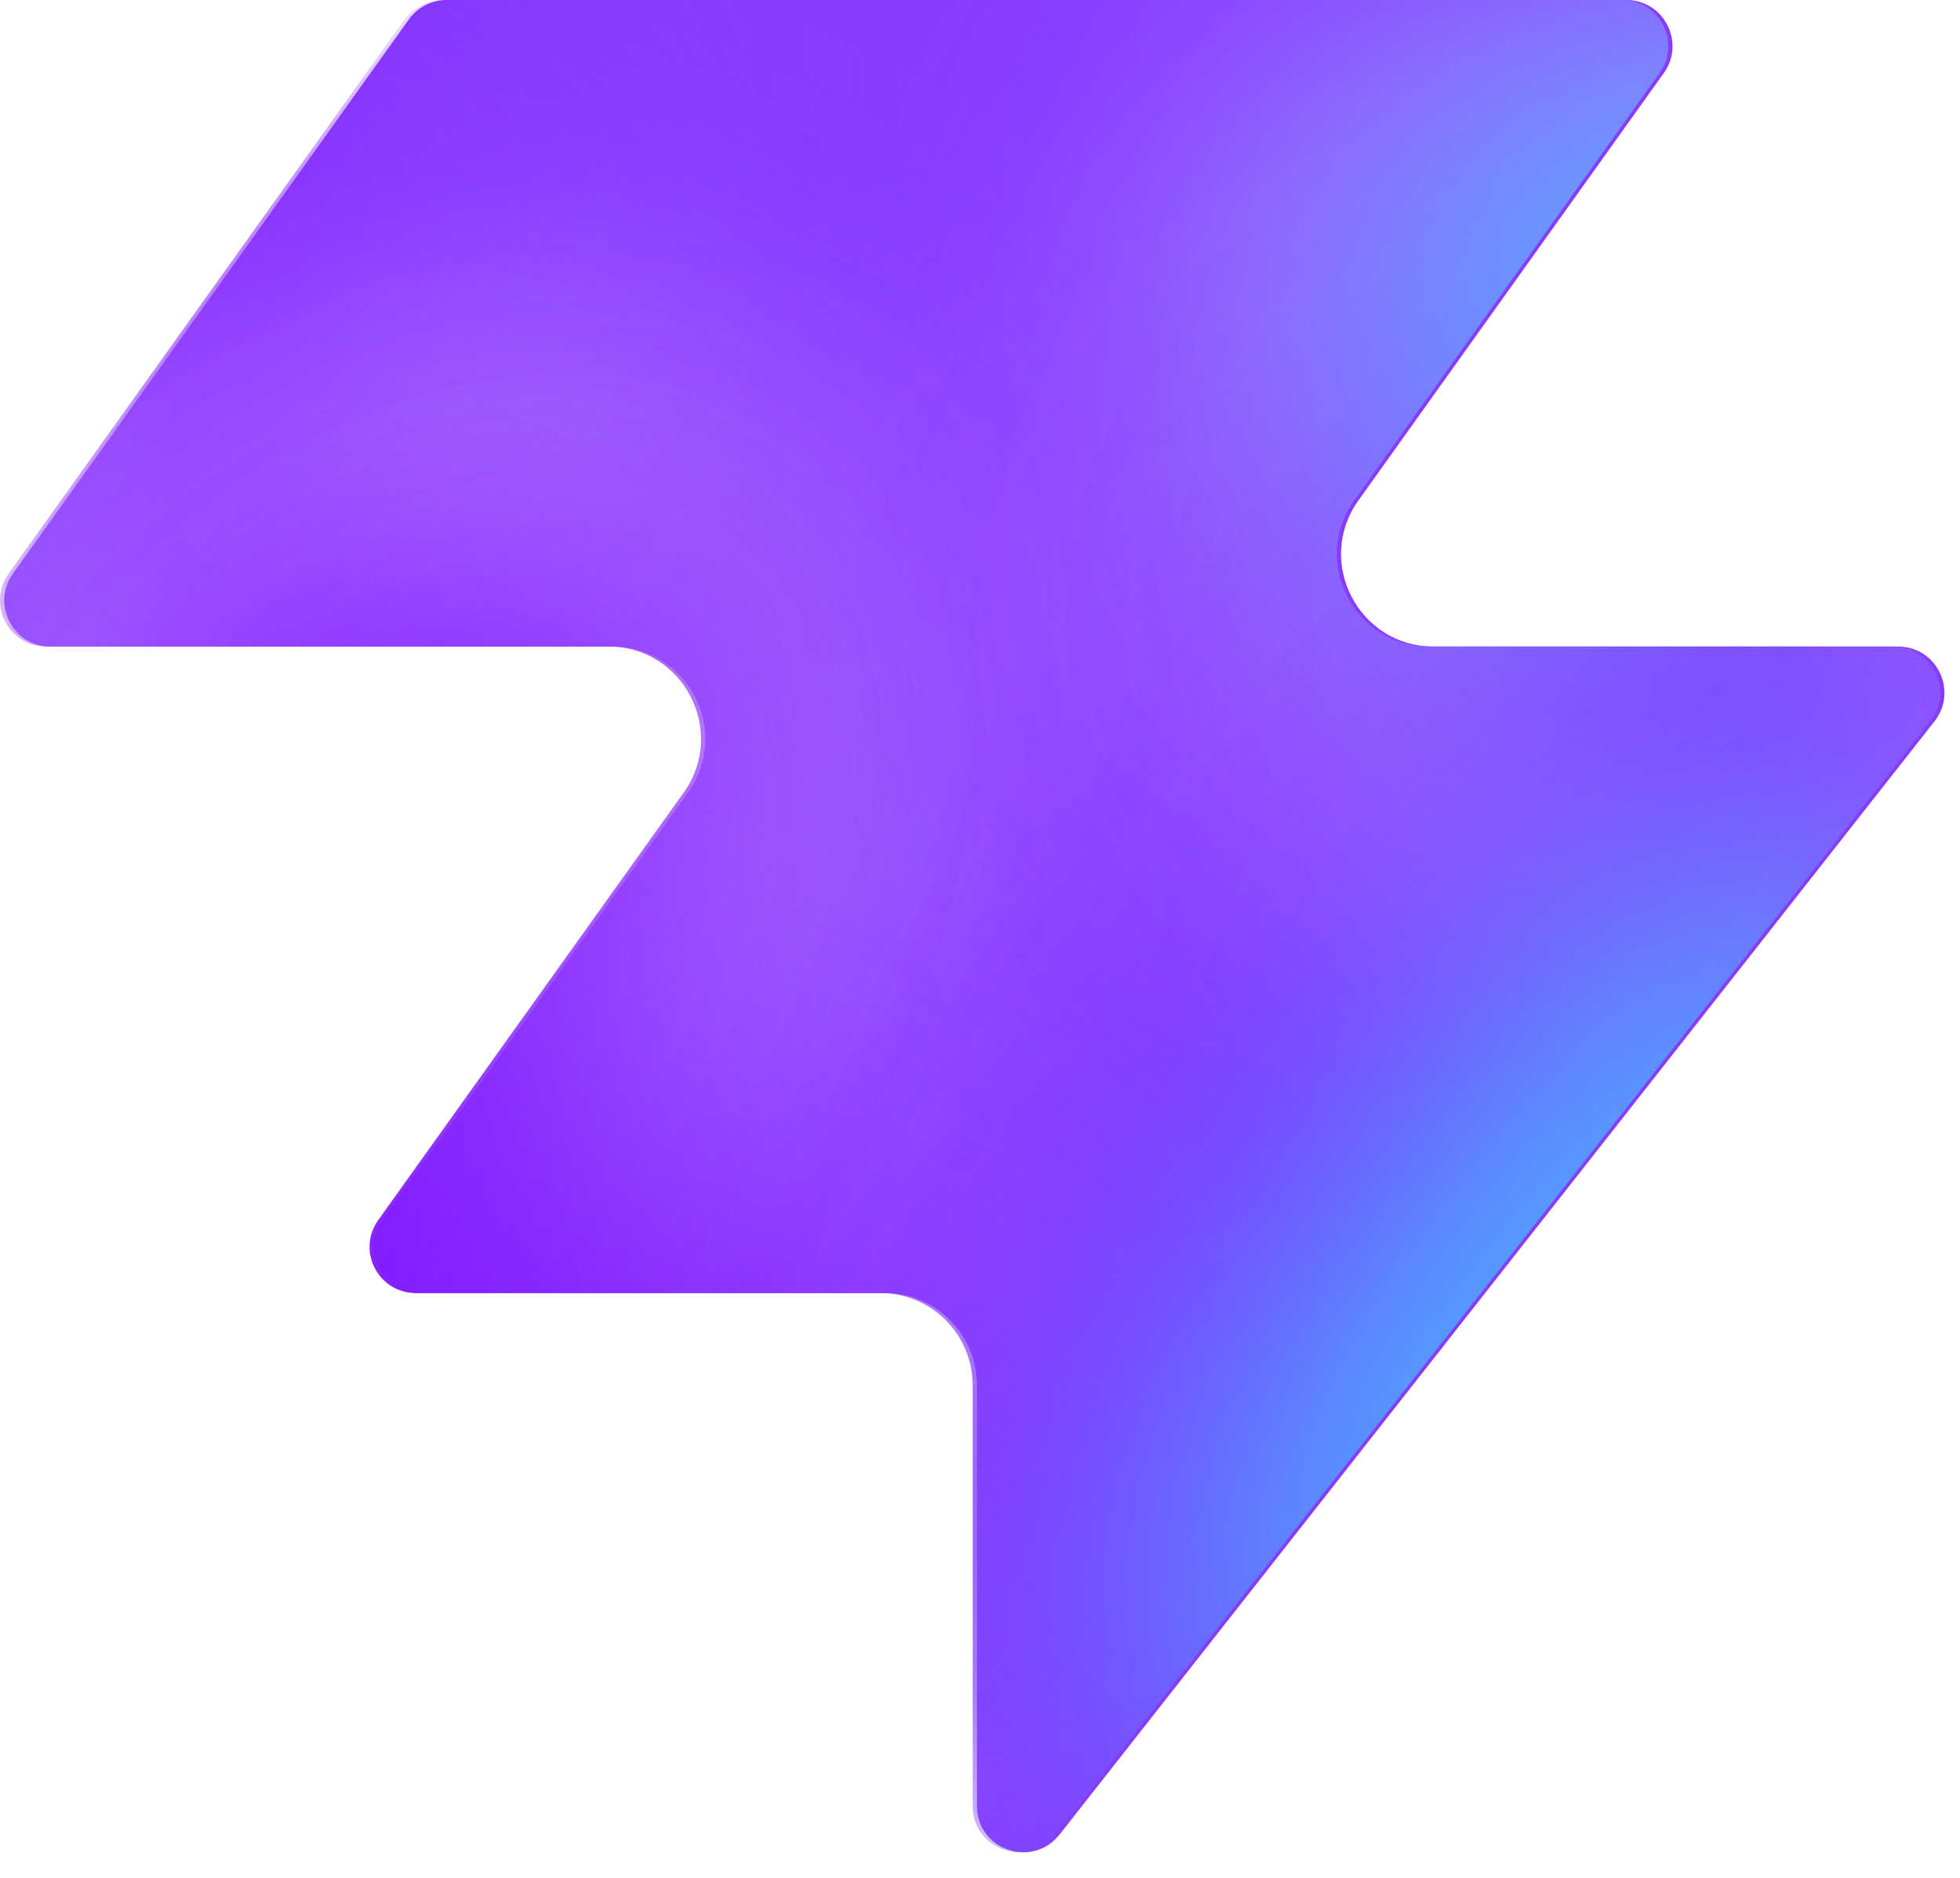
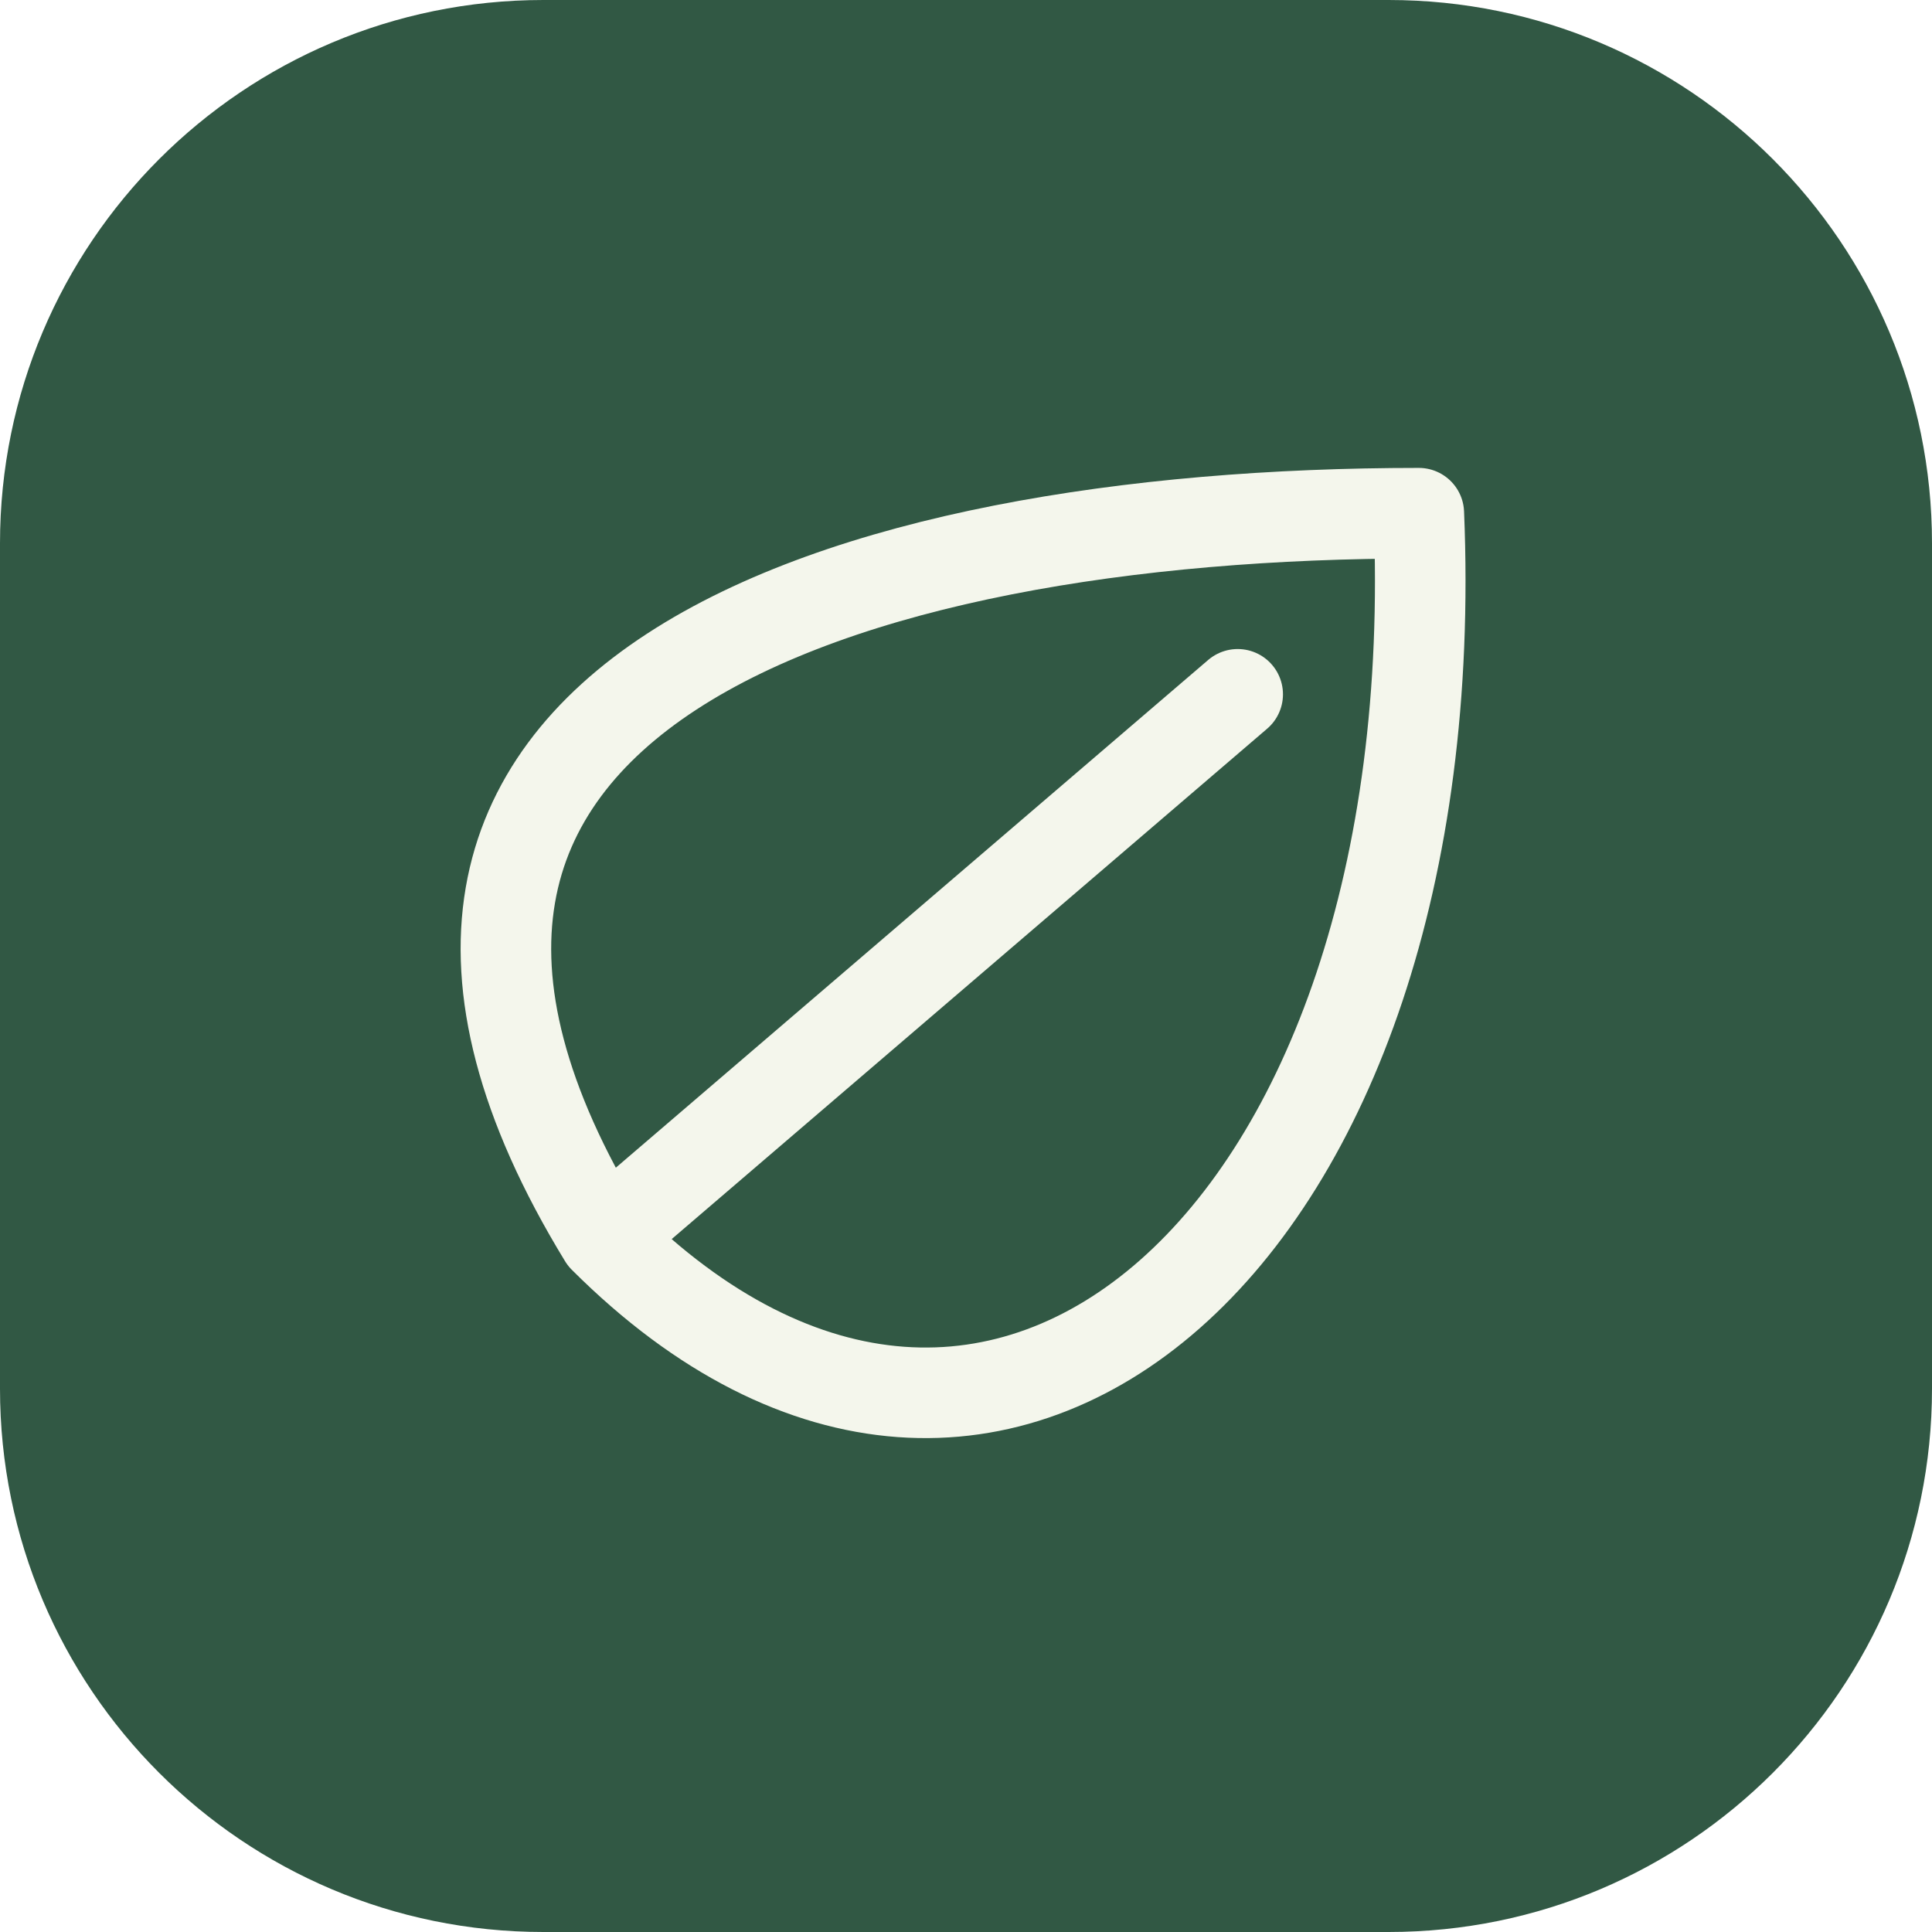
- <svg xmlns="http://www.w3.org/2000/svg" width="48" height="46" fill="none" viewBox="0 0 48 46">
-   <path fill="#863bff" d="M25.946 44.938c-.664.845-2.021.375-2.021-.698V33.937a2.26 2.26 0 0 0-2.262-2.262H10.287c-.92 0-1.456-1.04-.92-1.788l7.48-10.471c1.07-1.497 0-3.578-1.842-3.578H1.237c-.92 0-1.456-1.04-.92-1.788L10.013.474c.214-.297.556-.474.92-.474h28.894c.92 0 1.456 1.04.92 1.788l-7.48 10.471c-1.07 1.498 0 3.579 1.842 3.579h11.377c.943 0 1.473 1.088.89 1.83L25.947 44.94z" style="fill:#863bff;fill:color(display-p3 .525 .23 1);fill-opacity:1" />
-   <mask id="a" width="48" height="46" x="0" y="0" maskUnits="userSpaceOnUse" style="mask-type:alpha">
-     <path fill="#000" d="M25.842 44.938c-.664.844-2.021.375-2.021-.698V33.937a2.26 2.26 0 0 0-2.262-2.262H10.183c-.92 0-1.456-1.04-.92-1.788l7.48-10.471c1.07-1.498 0-3.579-1.842-3.579H1.133c-.92 0-1.456-1.04-.92-1.787L9.91.473c.214-.297.556-.474.92-.474h28.894c.92 0 1.456 1.04.92 1.788l-7.48 10.471c-1.07 1.498 0 3.578 1.842 3.578h11.377c.943 0 1.473 1.088.89 1.832L25.843 44.94z" style="fill:#000;fill-opacity:1" />
-   </mask>
-   <g mask="url(#a)">
-     <g filter="url(#b)">
-       <ellipse cx="5.508" cy="14.704" fill="#ede6ff" rx="5.508" ry="14.704" style="fill:#ede6ff;fill:color(display-p3 .927 .903 1);fill-opacity:1" transform="matrix(.00324 1 1 -.00324 -4.47 31.516)" />
-     </g>
-     <g filter="url(#c)">
-       <ellipse cx="10.399" cy="29.851" fill="#ede6ff" rx="10.399" ry="29.851" style="fill:#ede6ff;fill:color(display-p3 .927 .903 1);fill-opacity:1" transform="matrix(.00324 1 1 -.00324 -39.328 7.883)" />
-     </g>
-     <g filter="url(#d)">
-       <ellipse cx="5.508" cy="30.487" fill="#7e14ff" rx="5.508" ry="30.487" style="fill:#7e14ff;fill:color(display-p3 .492 .077 1);fill-opacity:1" transform="rotate(89.814 -25.913 -14.639)scale(1 -1)" />
-     </g>
-     <g filter="url(#e)">
-       <ellipse cx="5.508" cy="30.599" fill="#7e14ff" rx="5.508" ry="30.599" style="fill:#7e14ff;fill:color(display-p3 .492 .077 1);fill-opacity:1" transform="rotate(89.814 -32.644 -3.334)scale(1 -1)" />
-     </g>
-     <g filter="url(#f)">
-       <ellipse cx="5.508" cy="30.599" fill="#7e14ff" rx="5.508" ry="30.599" style="fill:#7e14ff;fill:color(display-p3 .492 .077 1);fill-opacity:1" transform="matrix(.00324 1 1 -.00324 -34.34 30.47)" />
-     </g>
-     <g filter="url(#g)">
-       <ellipse cx="14.072" cy="22.078" fill="#ede6ff" rx="14.072" ry="22.078" style="fill:#ede6ff;fill:color(display-p3 .927 .903 1);fill-opacity:1" transform="rotate(93.35 24.506 48.493)scale(-1 1)" />
-     </g>
-     <g filter="url(#h)">
-       <ellipse cx="3.47" cy="21.501" fill="#7e14ff" rx="3.47" ry="21.501" style="fill:#7e14ff;fill:color(display-p3 .492 .077 1);fill-opacity:1" transform="rotate(89.009 28.708 47.59)scale(-1 1)" />
-     </g>
-     <g filter="url(#i)">
-       <ellipse cx="3.47" cy="21.501" fill="#7e14ff" rx="3.47" ry="21.501" style="fill:#7e14ff;fill:color(display-p3 .492 .077 1);fill-opacity:1" transform="rotate(89.009 28.708 47.59)scale(-1 1)" />
-     </g>
-     <g filter="url(#j)">
-       <ellipse cx=".387" cy="8.972" fill="#7e14ff" rx="4.407" ry="29.108" style="fill:#7e14ff;fill:color(display-p3 .492 .077 1);fill-opacity:1" transform="rotate(39.51 .387 8.972)" />
-     </g>
-     <g filter="url(#k)">
-       <ellipse cx="47.523" cy="-6.092" fill="#7e14ff" rx="4.407" ry="29.108" style="fill:#7e14ff;fill:color(display-p3 .492 .077 1);fill-opacity:1" transform="rotate(37.892 47.523 -6.092)" />
-     </g>
-     <g filter="url(#l)">
-       <ellipse cx="41.412" cy="6.333" fill="#47bfff" rx="5.971" ry="9.665" style="fill:#47bfff;fill:color(display-p3 .28 .748 1);fill-opacity:1" transform="rotate(37.892 41.412 6.333)" />
-     </g>
-     <g filter="url(#m)">
-       <ellipse cx="-1.879" cy="38.332" fill="#7e14ff" rx="4.407" ry="29.108" style="fill:#7e14ff;fill:color(display-p3 .492 .077 1);fill-opacity:1" transform="rotate(37.892 -1.88 38.332)" />
-     </g>
-     <g filter="url(#n)">
-       <ellipse cx="-1.879" cy="38.332" fill="#7e14ff" rx="4.407" ry="29.108" style="fill:#7e14ff;fill:color(display-p3 .492 .077 1);fill-opacity:1" transform="rotate(37.892 -1.88 38.332)" />
-     </g>
-     <g filter="url(#o)">
-       <ellipse cx="35.651" cy="29.907" fill="#7e14ff" rx="4.407" ry="29.108" style="fill:#7e14ff;fill:color(display-p3 .492 .077 1);fill-opacity:1" transform="rotate(37.892 35.651 29.907)" />
-     </g>
-     <g filter="url(#p)">
-       <ellipse cx="38.418" cy="32.4" fill="#47bfff" rx="5.971" ry="15.297" style="fill:#47bfff;fill:color(display-p3 .28 .748 1);fill-opacity:1" transform="rotate(37.892 38.418 32.4)" />
-     </g>
-   </g>
-   <defs>
-     <filter id="b" width="60.045" height="41.654" x="-19.77" y="16.149" color-interpolation-filters="sRGB" filterUnits="userSpaceOnUse">
-       <feFlood flood-opacity="0" result="BackgroundImageFix" />
-       <feBlend in="SourceGraphic" in2="BackgroundImageFix" result="shape" />
-       <feGaussianBlur result="effect1_foregroundBlur_2002_17158" stdDeviation="7.659" />
-     </filter>
-     <filter id="c" width="90.34" height="51.437" x="-54.613" y="-7.533" color-interpolation-filters="sRGB" filterUnits="userSpaceOnUse">
-       <feFlood flood-opacity="0" result="BackgroundImageFix" />
-       <feBlend in="SourceGraphic" in2="BackgroundImageFix" result="shape" />
-       <feGaussianBlur result="effect1_foregroundBlur_2002_17158" stdDeviation="7.659" />
-     </filter>
-     <filter id="d" width="79.355" height="29.4" x="-49.64" y="2.03" color-interpolation-filters="sRGB" filterUnits="userSpaceOnUse">
-       <feFlood flood-opacity="0" result="BackgroundImageFix" />
-       <feBlend in="SourceGraphic" in2="BackgroundImageFix" result="shape" />
-       <feGaussianBlur result="effect1_foregroundBlur_2002_17158" stdDeviation="4.596" />
-     </filter>
-     <filter id="e" width="79.579" height="29.4" x="-45.045" y="20.029" color-interpolation-filters="sRGB" filterUnits="userSpaceOnUse">
-       <feFlood flood-opacity="0" result="BackgroundImageFix" />
-       <feBlend in="SourceGraphic" in2="BackgroundImageFix" result="shape" />
-       <feGaussianBlur result="effect1_foregroundBlur_2002_17158" stdDeviation="4.596" />
-     </filter>
-     <filter id="f" width="79.579" height="29.4" x="-43.513" y="21.178" color-interpolation-filters="sRGB" filterUnits="userSpaceOnUse">
-       <feFlood flood-opacity="0" result="BackgroundImageFix" />
-       <feBlend in="SourceGraphic" in2="BackgroundImageFix" result="shape" />
-       <feGaussianBlur result="effect1_foregroundBlur_2002_17158" stdDeviation="4.596" />
-     </filter>
-     <filter id="g" width="74.749" height="58.852" x="15.756" y="-17.901" color-interpolation-filters="sRGB" filterUnits="userSpaceOnUse">
-       <feFlood flood-opacity="0" result="BackgroundImageFix" />
-       <feBlend in="SourceGraphic" in2="BackgroundImageFix" result="shape" />
-       <feGaussianBlur result="effect1_foregroundBlur_2002_17158" stdDeviation="7.659" />
-     </filter>
-     <filter id="h" width="61.377" height="25.362" x="23.548" y="2.284" color-interpolation-filters="sRGB" filterUnits="userSpaceOnUse">
-       <feFlood flood-opacity="0" result="BackgroundImageFix" />
-       <feBlend in="SourceGraphic" in2="BackgroundImageFix" result="shape" />
-       <feGaussianBlur result="effect1_foregroundBlur_2002_17158" stdDeviation="4.596" />
-     </filter>
-     <filter id="i" width="61.377" height="25.362" x="23.548" y="2.284" color-interpolation-filters="sRGB" filterUnits="userSpaceOnUse">
-       <feFlood flood-opacity="0" result="BackgroundImageFix" />
-       <feBlend in="SourceGraphic" in2="BackgroundImageFix" result="shape" />
-       <feGaussianBlur result="effect1_foregroundBlur_2002_17158" stdDeviation="4.596" />
-     </filter>
-     <filter id="j" width="56.045" height="63.649" x="-27.636" y="-22.853" color-interpolation-filters="sRGB" filterUnits="userSpaceOnUse">
-       <feFlood flood-opacity="0" result="BackgroundImageFix" />
-       <feBlend in="SourceGraphic" in2="BackgroundImageFix" result="shape" />
-       <feGaussianBlur result="effect1_foregroundBlur_2002_17158" stdDeviation="4.596" />
-     </filter>
-     <filter id="k" width="54.814" height="64.646" x="20.116" y="-38.415" color-interpolation-filters="sRGB" filterUnits="userSpaceOnUse">
-       <feFlood flood-opacity="0" result="BackgroundImageFix" />
-       <feBlend in="SourceGraphic" in2="BackgroundImageFix" result="shape" />
-       <feGaussianBlur result="effect1_foregroundBlur_2002_17158" stdDeviation="4.596" />
-     </filter>
-     <filter id="l" width="33.541" height="35.313" x="24.641" y="-11.323" color-interpolation-filters="sRGB" filterUnits="userSpaceOnUse">
-       <feFlood flood-opacity="0" result="BackgroundImageFix" />
-       <feBlend in="SourceGraphic" in2="BackgroundImageFix" result="shape" />
-       <feGaussianBlur result="effect1_foregroundBlur_2002_17158" stdDeviation="4.596" />
-     </filter>
-     <filter id="m" width="54.814" height="64.646" x="-29.286" y="6.009" color-interpolation-filters="sRGB" filterUnits="userSpaceOnUse">
-       <feFlood flood-opacity="0" result="BackgroundImageFix" />
-       <feBlend in="SourceGraphic" in2="BackgroundImageFix" result="shape" />
-       <feGaussianBlur result="effect1_foregroundBlur_2002_17158" stdDeviation="4.596" />
-     </filter>
-     <filter id="n" width="54.814" height="64.646" x="-29.286" y="6.009" color-interpolation-filters="sRGB" filterUnits="userSpaceOnUse">
-       <feFlood flood-opacity="0" result="BackgroundImageFix" />
-       <feBlend in="SourceGraphic" in2="BackgroundImageFix" result="shape" />
-       <feGaussianBlur result="effect1_foregroundBlur_2002_17158" stdDeviation="4.596" />
-     </filter>
-     <filter id="o" width="54.814" height="64.646" x="8.244" y="-2.416" color-interpolation-filters="sRGB" filterUnits="userSpaceOnUse">
-       <feFlood flood-opacity="0" result="BackgroundImageFix" />
-       <feBlend in="SourceGraphic" in2="BackgroundImageFix" result="shape" />
-       <feGaussianBlur result="effect1_foregroundBlur_2002_17158" stdDeviation="4.596" />
-     </filter>
-     <filter id="p" width="39.409" height="43.623" x="18.713" y="10.588" color-interpolation-filters="sRGB" filterUnits="userSpaceOnUse">
-       <feFlood flood-opacity="0" result="BackgroundImageFix" />
-       <feBlend in="SourceGraphic" in2="BackgroundImageFix" result="shape" />
-       <feGaussianBlur result="effect1_foregroundBlur_2002_17158" stdDeviation="4.596" />
-     </filter>
-   </defs>
+ <svg xmlns="http://www.w3.org/2000/svg" viewBox="0 0 64 64">
+   <rect width="64" height="64" rx="18" fill="#315844" />
+   <path d="M20 41C9 23 28 17 47 17c1 24-14 37-27 24zm0 0 21-18" fill="none" stroke="#f4f6ec" stroke-width="3" stroke-linecap="round" stroke-linejoin="round" />
</svg>
